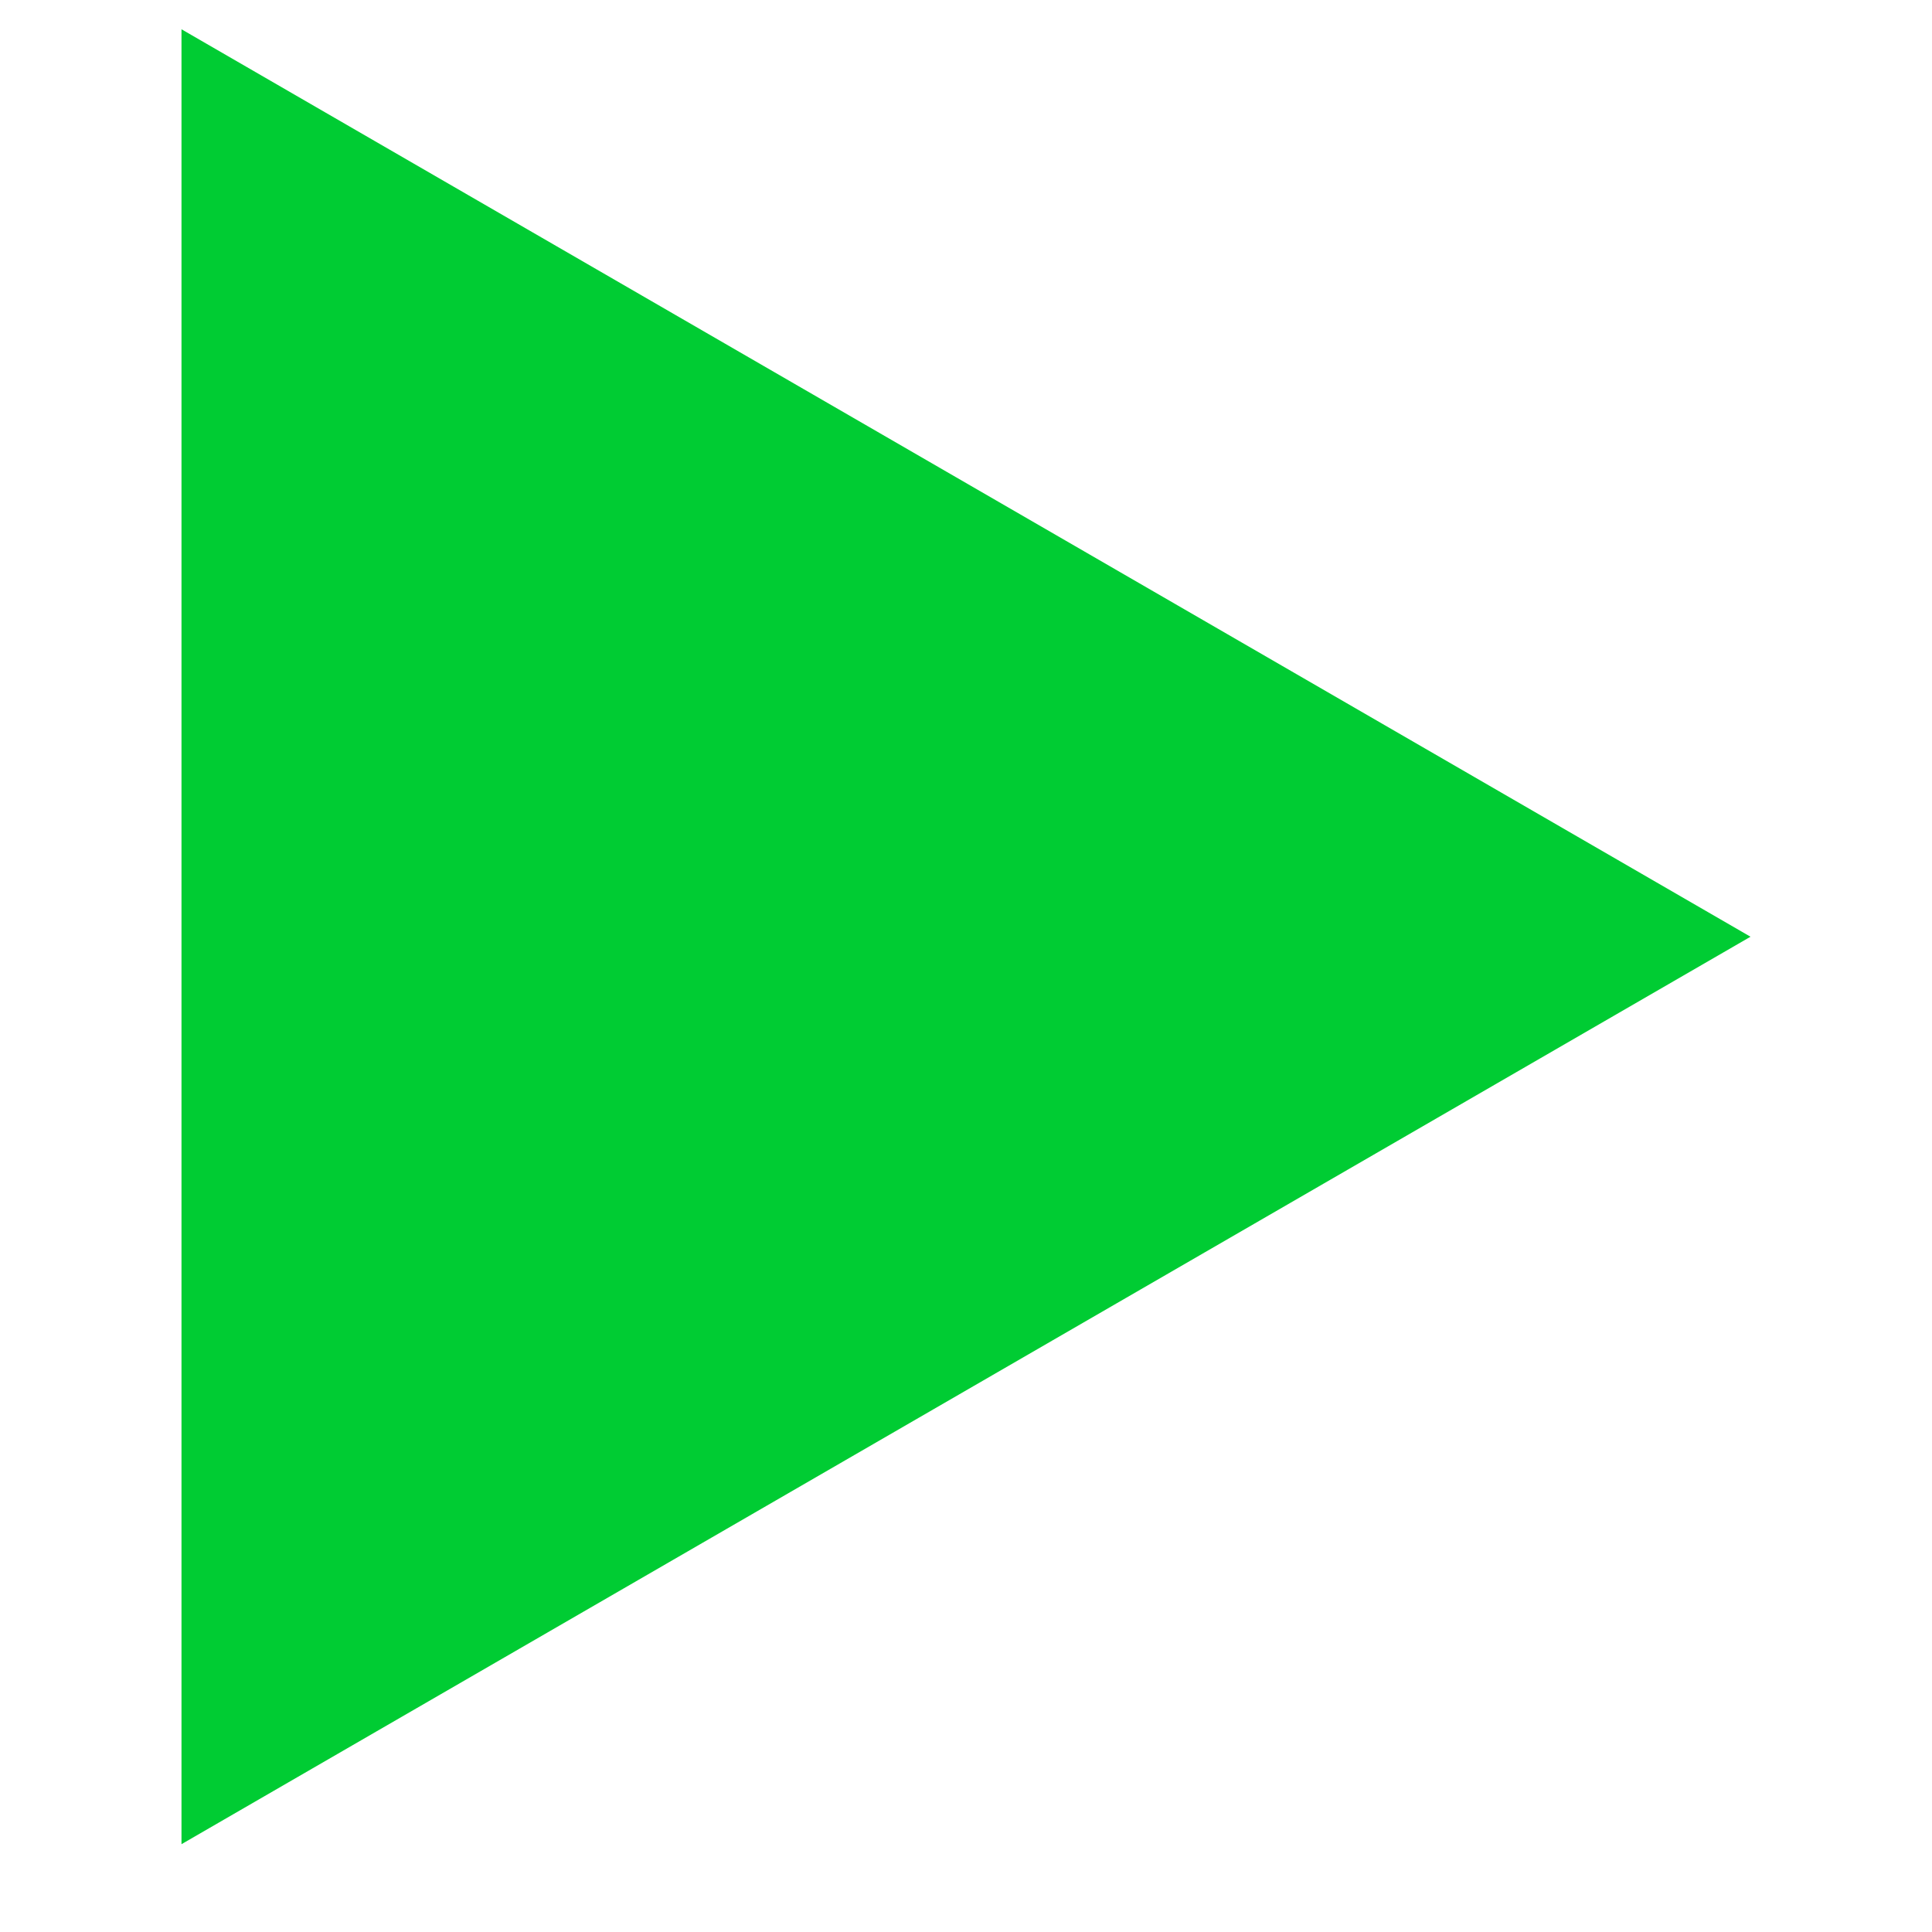
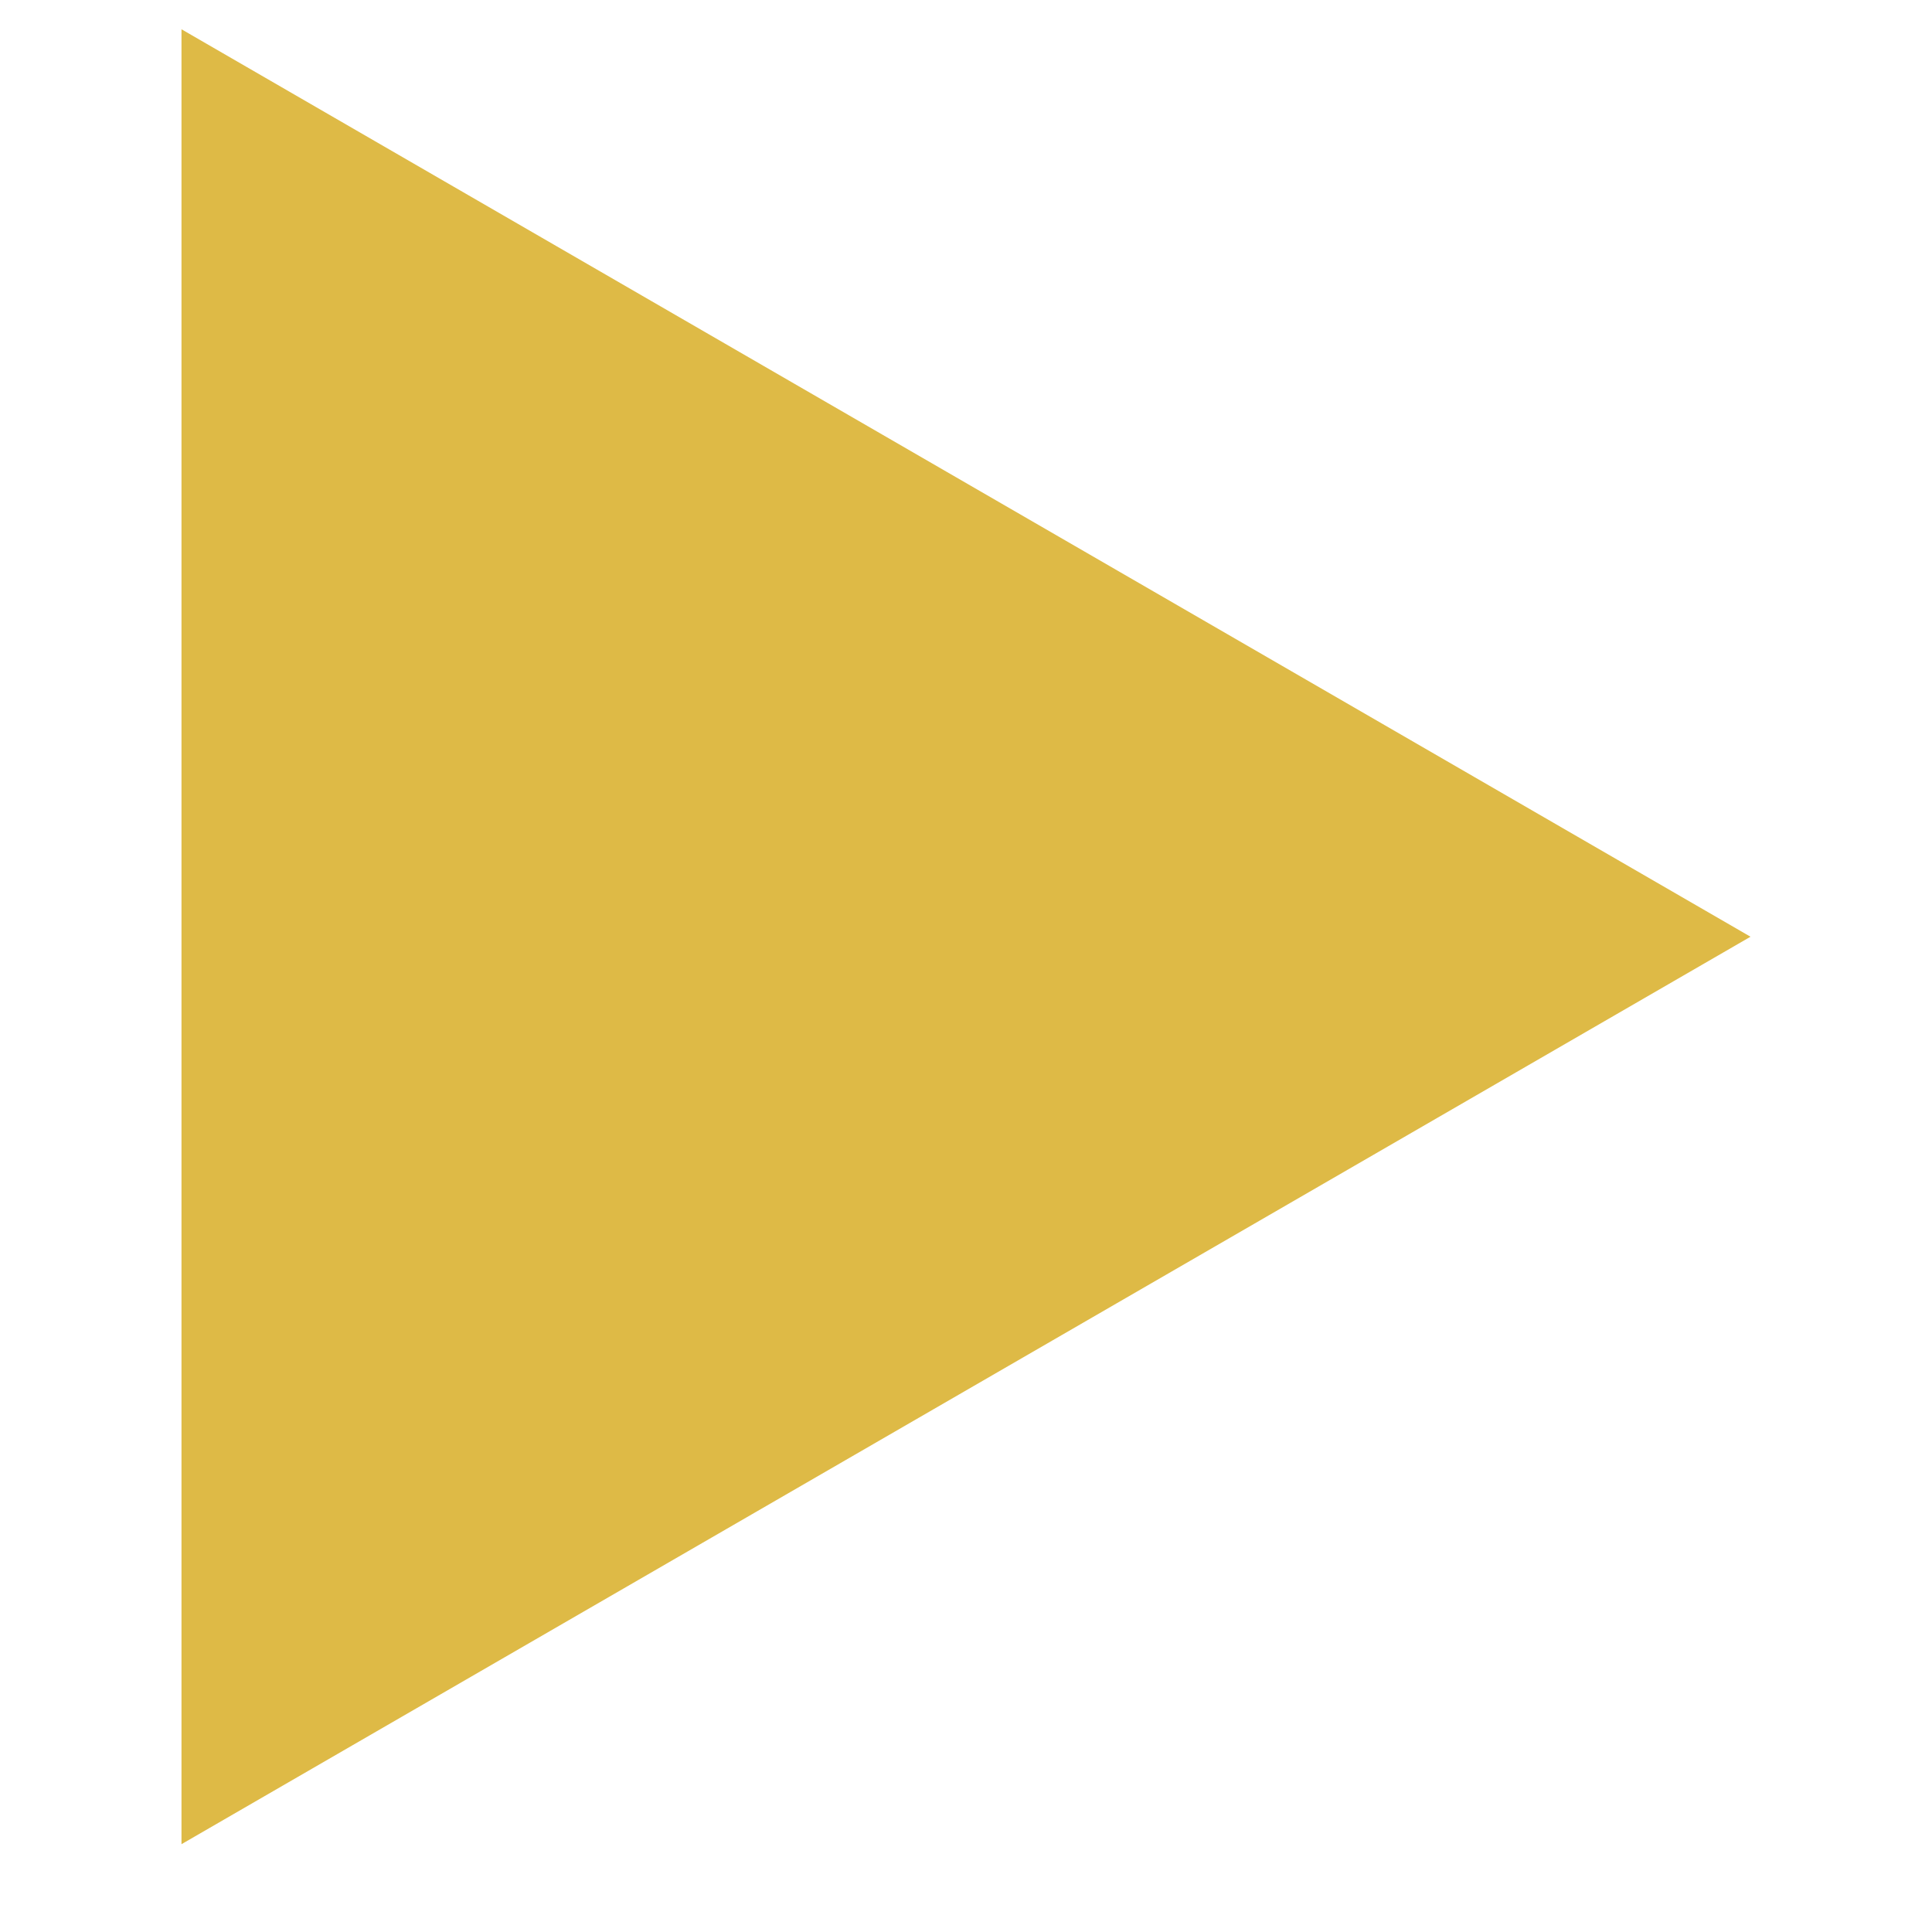
<svg xmlns="http://www.w3.org/2000/svg" version="1.1" id="Layer_3" x="0px" y="0px" viewBox="0 0 33 33" style="enable-background:new 0 0 33 33;" xml:space="preserve">
  <style type="text/css">
- 	.st0{fill:#00CC33;}
+ 	.st0{fill:#DEBA46;}
</style>
  <polygon class="st0" points="29.9,16 3.1,0.5 3.1,31.5 " />
</svg>
